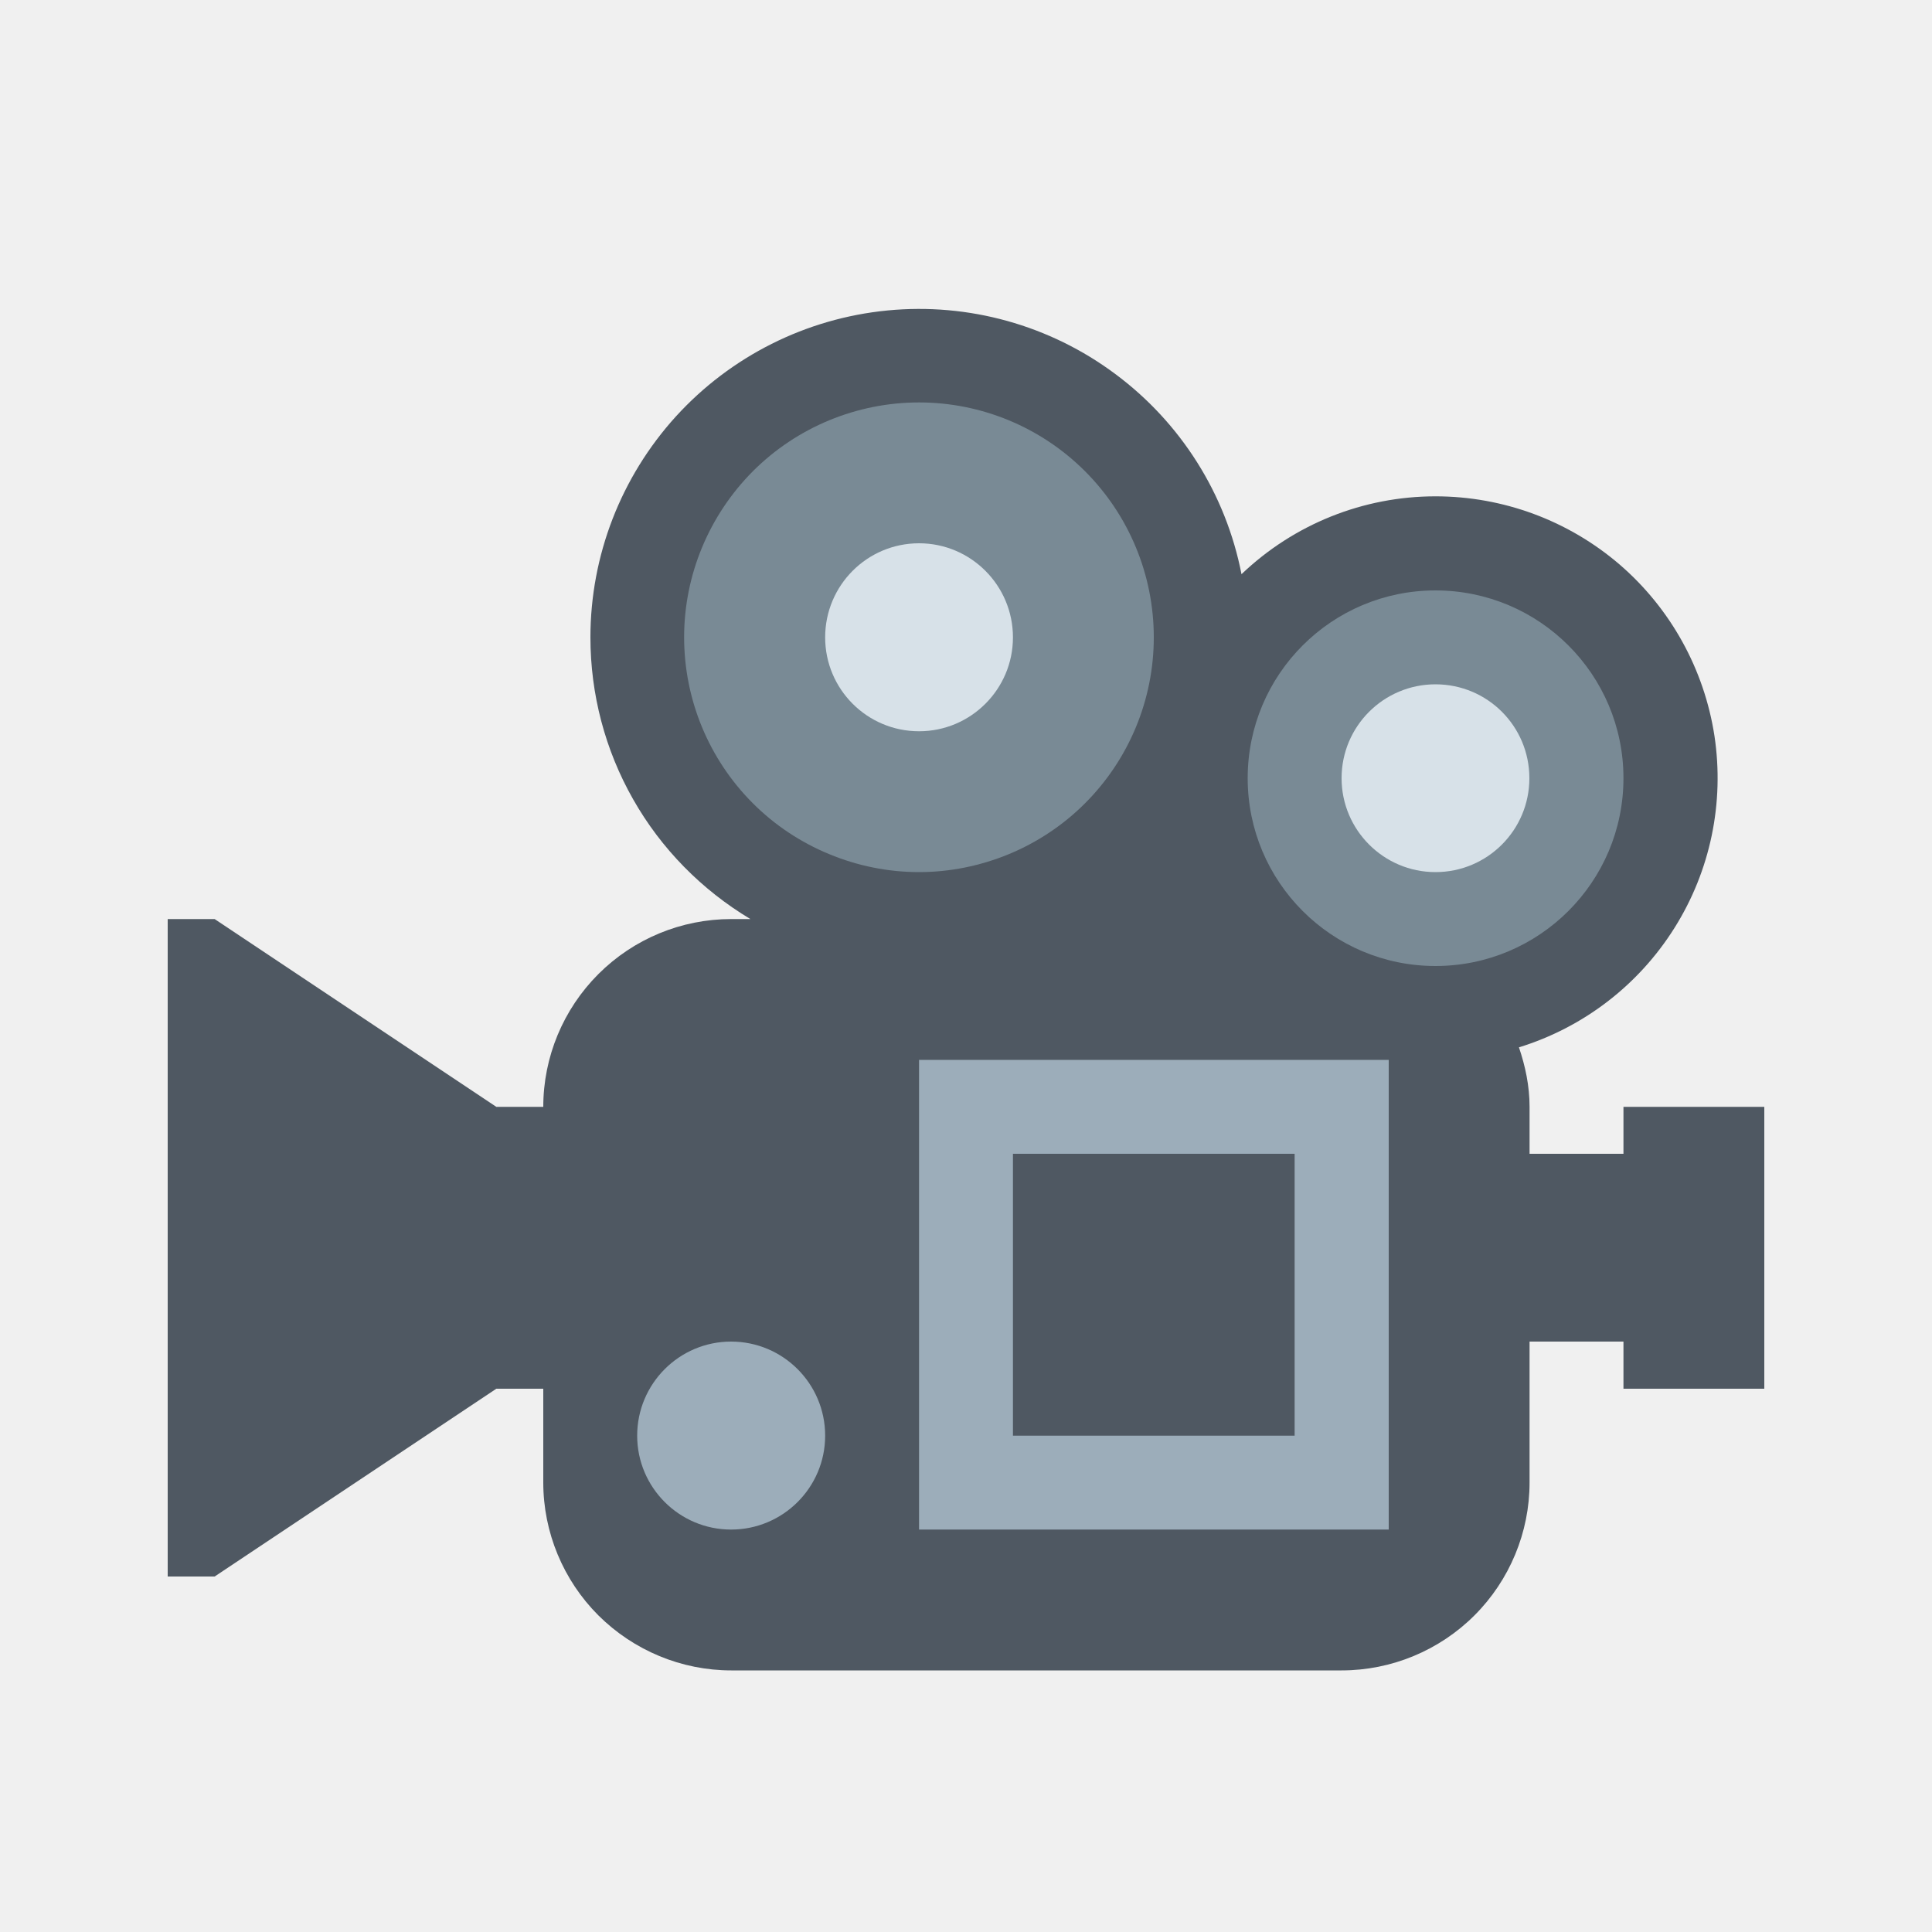
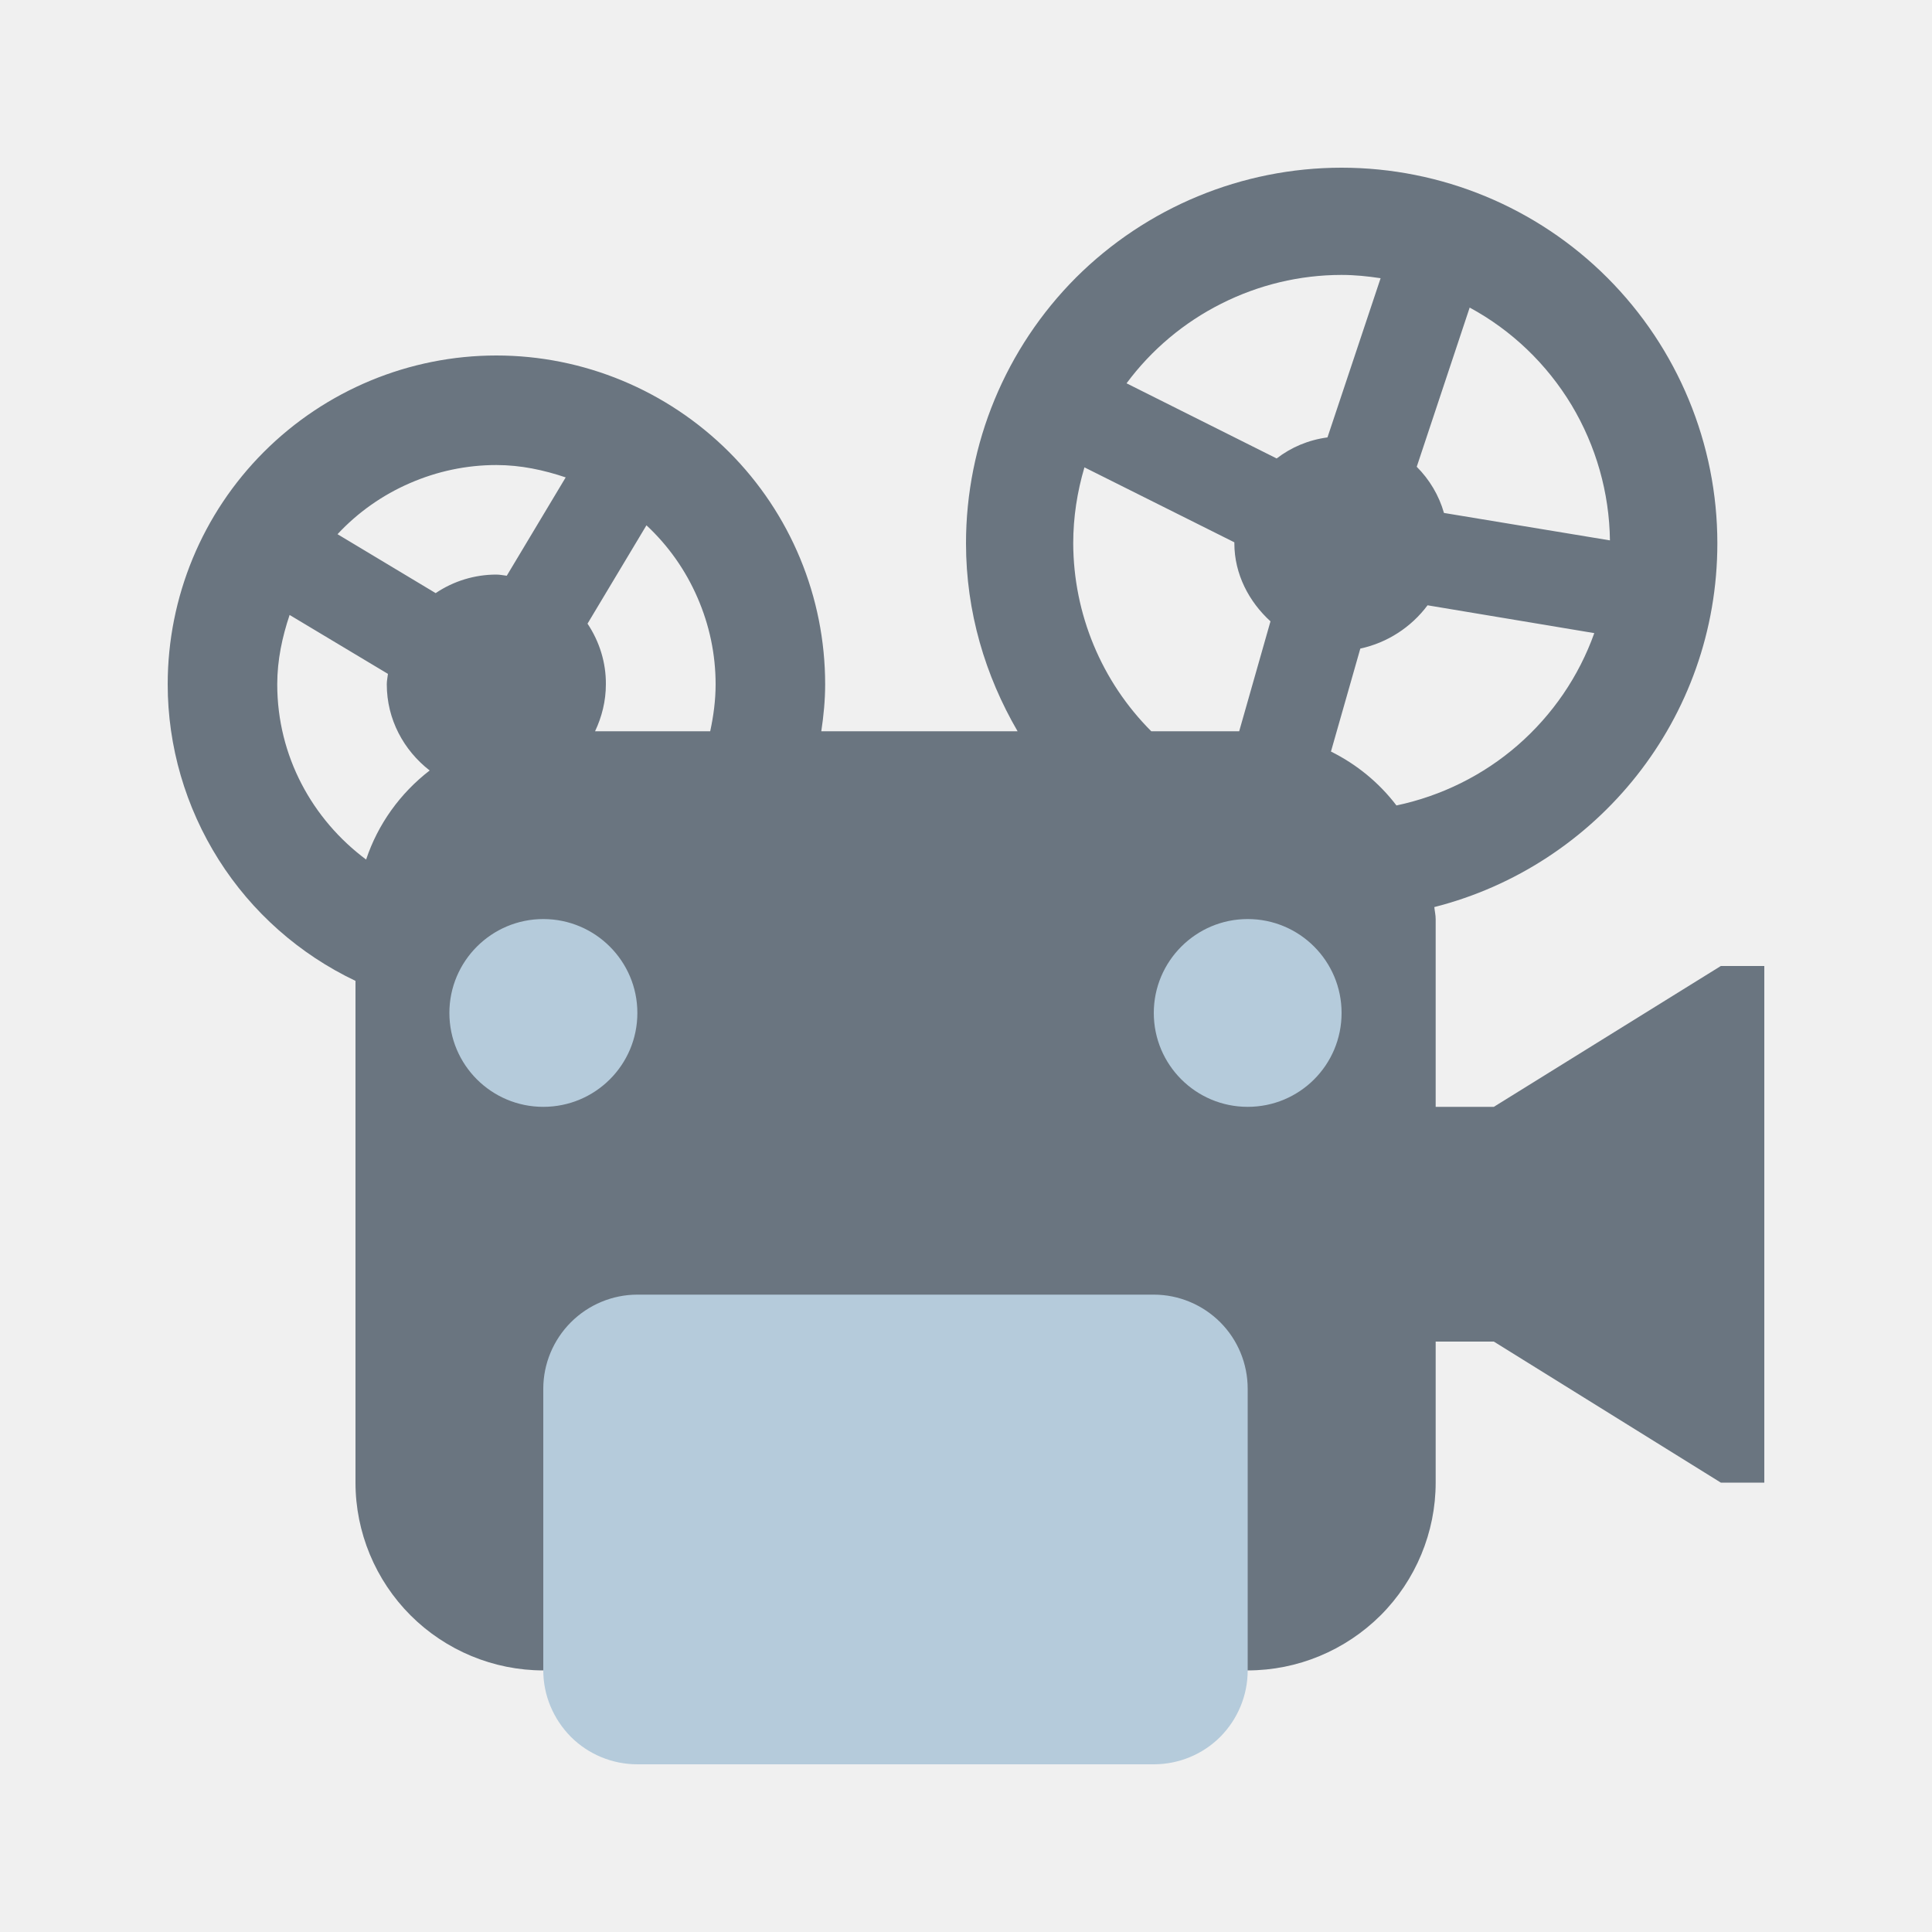
- <svg xmlns="http://www.w3.org/2000/svg" width="10" height="10" fill="none" viewBox="0 0 10 10">
-   <g clip-path="url(#clip0_503_224)">
-     <path fill="#4F5862" d="M8.403 5.729V5.972H7.917V5.729C7.917 5.621 7.895 5.518 7.862 5.421C8.196 5.318 8.481 5.099 8.667 4.803C8.853 4.507 8.926 4.155 8.874 3.809C8.821 3.464 8.647 3.149 8.382 2.921C8.117 2.694 7.78 2.569 7.43 2.569C7.056 2.569 6.697 2.713 6.426 2.972C6.345 2.557 6.112 2.188 5.773 1.936C5.434 1.683 5.013 1.566 4.593 1.607C4.172 1.648 3.782 1.844 3.498 2.156C3.214 2.469 3.056 2.876 3.056 3.299C3.056 3.593 3.132 3.882 3.277 4.137C3.422 4.393 3.632 4.606 3.884 4.757H3.785C3.527 4.757 3.28 4.859 3.097 5.042C2.915 5.224 2.812 5.471 2.812 5.729H2.569L1.111 4.757H0.868V8.16H1.111L2.569 7.188H2.812V7.674C2.812 7.931 2.915 8.179 3.097 8.361C3.28 8.543 3.527 8.646 3.785 8.646H6.944C7.202 8.646 7.45 8.543 7.632 8.361C7.814 8.179 7.917 7.931 7.917 7.674V6.944H8.403V7.188H9.132V5.729H8.403Z" />
-     <path fill="#798A95" d="M5.972 3.299C5.972 3.621 5.844 3.93 5.616 4.158C5.503 4.271 5.369 4.36 5.222 4.421C5.074 4.482 4.916 4.514 4.757 4.514C4.597 4.514 4.439 4.482 4.292 4.421C4.144 4.36 4.01 4.271 3.897 4.158C3.669 3.93 3.541 3.621 3.541 3.298C3.541 2.976 3.67 2.667 3.897 2.439C4.125 2.211 4.435 2.083 4.757 2.083C5.079 2.083 5.388 2.211 5.616 2.439C5.844 2.667 5.972 2.976 5.972 3.299Z" />
-     <path fill="#D7E1E8" d="M4.757 3.785C5.025 3.785 5.243 3.567 5.243 3.299C5.243 3.03 5.025 2.812 4.757 2.812C4.488 2.812 4.271 3.03 4.271 3.299C4.271 3.567 4.488 3.785 4.757 3.785Z" />
-     <path fill="#798A95" d="M7.43 5C7.967 5 8.403 4.565 8.403 4.028C8.403 3.491 7.967 3.056 7.43 3.056C6.893 3.056 6.458 3.491 6.458 4.028C6.458 4.565 6.893 5 7.43 5Z" />
-     <path fill="#D7E1E8" d="M7.43 4.514C7.699 4.514 7.916 4.296 7.916 4.028C7.916 3.759 7.699 3.542 7.43 3.542C7.162 3.542 6.944 3.759 6.944 4.028C6.944 4.296 7.162 4.514 7.43 4.514Z" />
-     <path fill="#9CADBA" d="M4.757 5.486H7.188V7.917H4.757V5.486Z" />
-     <path fill="#4F5862" d="M5.243 5.972H6.701V7.431H5.243V5.972Z" />
-     <path fill="#9CADBA" d="M3.784 7.917C4.053 7.917 4.271 7.699 4.271 7.431C4.271 7.162 4.053 6.944 3.784 6.944C3.516 6.944 3.298 7.162 3.298 7.431C3.298 7.699 3.516 7.917 3.784 7.917Z" />
+ <svg xmlns="http://www.w3.org/2000/svg" width="10" height="10" viewBox="0 0 10 10" fill="none">
+   <g clip-path="url(#clip0_505_302)">
+     <path d="M8.907 5L7.732 5.729H7.431V4.757C7.431 4.736 7.426 4.716 7.424 4.695C8.266 4.481 8.889 3.72 8.889 2.812C8.889 2.297 8.684 1.802 8.319 1.437C7.955 1.073 7.46 0.868 6.944 0.868C6.429 0.868 5.934 1.073 5.569 1.437C5.205 1.802 5 2.297 5 2.812C5 3.168 5.1 3.498 5.267 3.785H4.251C4.263 3.705 4.271 3.624 4.271 3.542C4.271 3.09 4.092 2.658 3.773 2.339C3.453 2.02 3.021 1.84 2.569 1.84C2.118 1.84 1.685 2.02 1.366 2.339C1.047 2.658 0.868 3.09 0.868 3.542C0.868 3.863 0.96 4.178 1.132 4.45C1.304 4.722 1.55 4.939 1.84 5.077V7.674C1.84 7.931 1.943 8.179 2.125 8.361C2.307 8.543 2.555 8.646 2.812 8.646H6.458C6.716 8.646 6.963 8.543 7.146 8.361C7.328 8.179 7.431 7.931 7.431 7.674V6.944H7.732L8.907 7.674H9.132V5H8.907ZM7.607 1.592C7.825 1.71 8.006 1.884 8.134 2.096C8.261 2.308 8.33 2.55 8.333 2.797L7.474 2.655C7.448 2.564 7.399 2.482 7.333 2.416L7.607 1.592ZM7.389 3.133L8.252 3.277C8.172 3.501 8.036 3.7 7.856 3.857C7.677 4.013 7.46 4.12 7.228 4.169C7.138 4.051 7.022 3.956 6.889 3.89L7.041 3.357C7.18 3.327 7.304 3.247 7.389 3.133ZM6.944 1.423C7.013 1.423 7.08 1.43 7.146 1.44L6.871 2.264C6.773 2.277 6.683 2.315 6.608 2.373L5.831 1.984C5.96 1.81 6.128 1.669 6.321 1.572C6.515 1.474 6.728 1.423 6.944 1.423ZM5.555 2.812C5.555 2.676 5.576 2.544 5.613 2.419L6.389 2.807L6.389 2.812C6.389 2.972 6.465 3.115 6.576 3.216L6.414 3.785H5.959C5.701 3.527 5.556 3.177 5.555 2.812ZM3.346 2.719C3.459 2.824 3.549 2.952 3.61 3.093C3.672 3.235 3.704 3.387 3.704 3.542C3.704 3.625 3.693 3.706 3.676 3.785H3.08C3.115 3.711 3.136 3.629 3.136 3.542C3.137 3.43 3.103 3.321 3.041 3.228L3.346 2.719ZM2.569 2.407C2.696 2.407 2.815 2.433 2.928 2.471L2.623 2.98C2.605 2.978 2.588 2.974 2.569 2.974C2.458 2.974 2.348 3.007 2.255 3.07L1.747 2.765C1.852 2.652 1.98 2.562 2.121 2.501C2.263 2.439 2.415 2.407 2.569 2.407ZM1.435 3.542C1.435 3.416 1.461 3.296 1.499 3.183L2.008 3.488C2.006 3.506 2.002 3.523 2.002 3.542C2.002 3.724 2.09 3.884 2.224 3.988C2.071 4.106 1.956 4.266 1.895 4.449C1.617 4.242 1.435 3.914 1.435 3.542Z" fill="#6A7580" />
+     <path d="M6.458 5.729C6.727 5.729 6.944 5.512 6.944 5.243C6.944 4.975 6.727 4.757 6.458 4.757C6.19 4.757 5.972 4.975 5.972 5.243C5.972 5.512 6.19 5.729 6.458 5.729Z" fill="#B5CBDB" />
+     <path d="M2.812 5.729C3.081 5.729 3.299 5.512 3.299 5.243C3.299 4.975 3.081 4.757 2.812 4.757C2.544 4.757 2.326 4.975 2.326 5.243C2.326 5.512 2.544 5.729 2.812 5.729Z" fill="#B5CBDB" />
+     <path d="M6.458 7.188C6.458 7.059 6.407 6.935 6.316 6.844C6.225 6.753 6.101 6.701 5.972 6.701H3.299C3.17 6.701 3.046 6.753 2.955 6.844C2.864 6.935 2.812 7.059 2.812 7.188V8.646C2.812 8.775 2.864 8.898 2.955 8.99C3.046 9.081 3.17 9.132 3.299 9.132H5.972C6.101 9.132 6.225 9.081 6.316 8.99C6.407 8.898 6.458 8.775 6.458 8.646V7.188Z" fill="#B5CBDB" />
  </g>
  <defs>
-     <clipPath id="clip0_503_224">
-       <rect width="8.75" height="8.75" fill="#fff" transform="translate(0.625 0.625)" />
+     <clipPath id="clip0_505_302">
+       <rect width="8.75" height="8.75" fill="white" transform="translate(0.625 0.625)" />
    </clipPath>
  </defs>
</svg>
